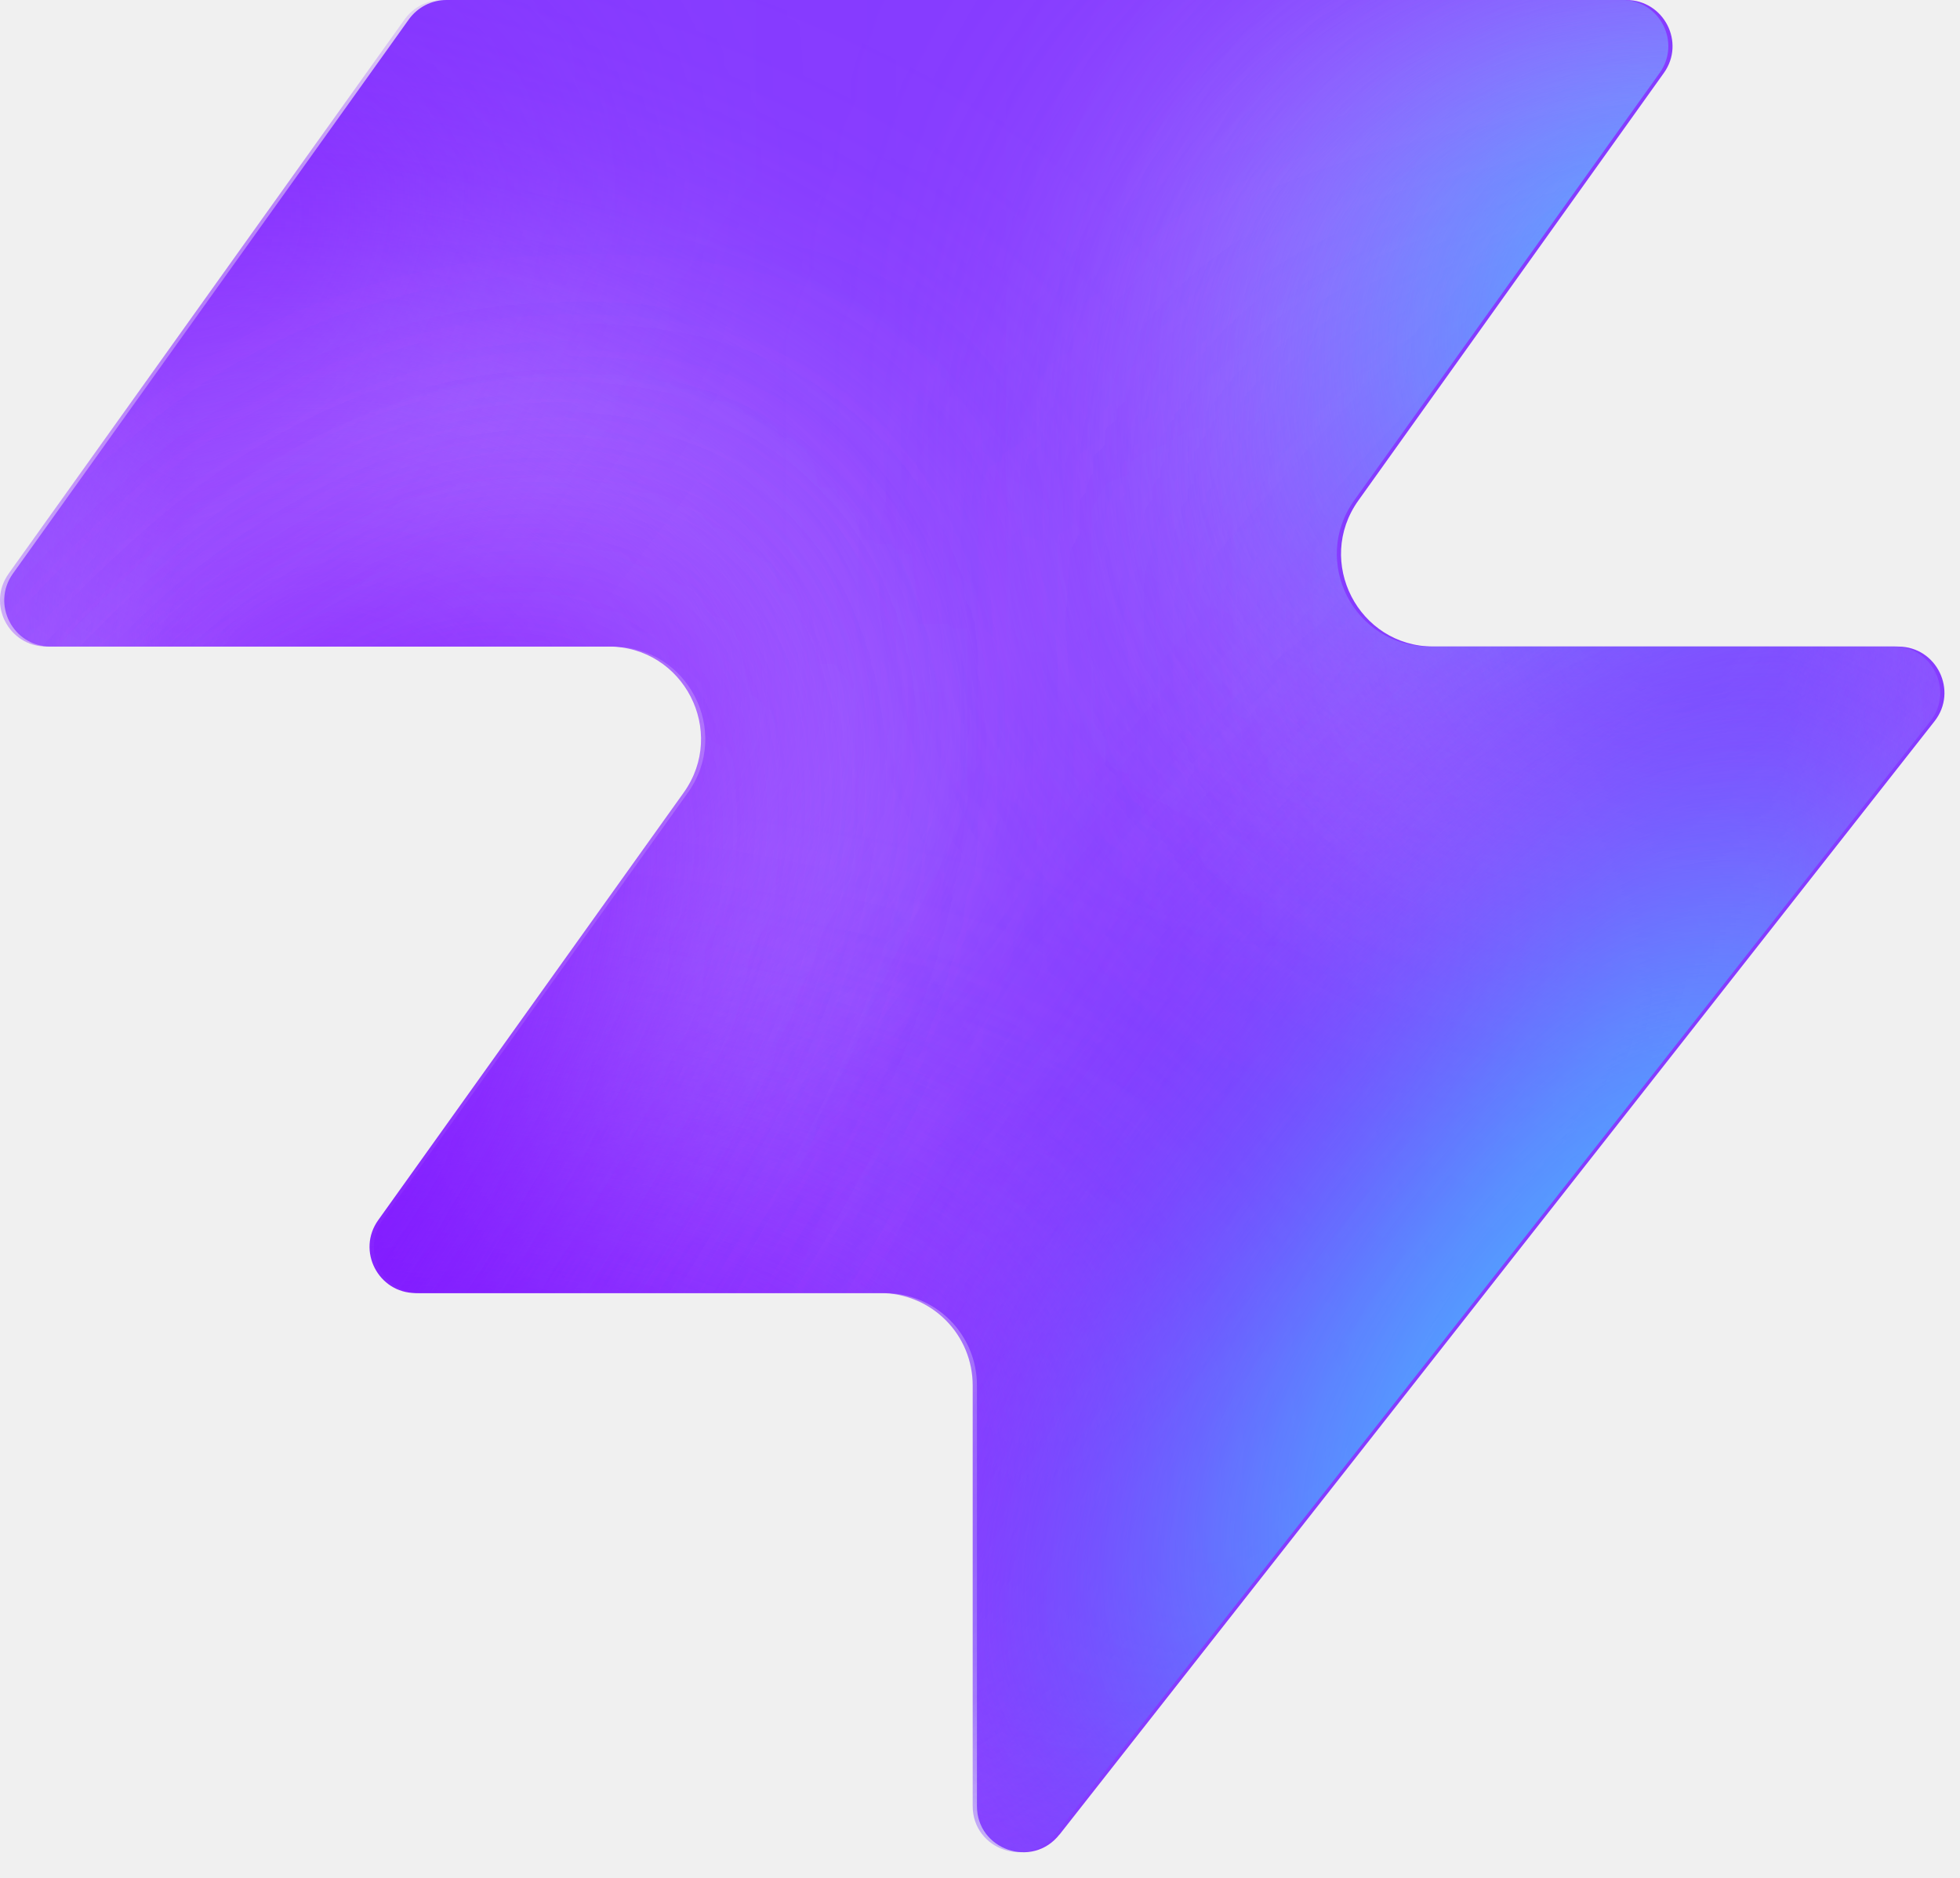
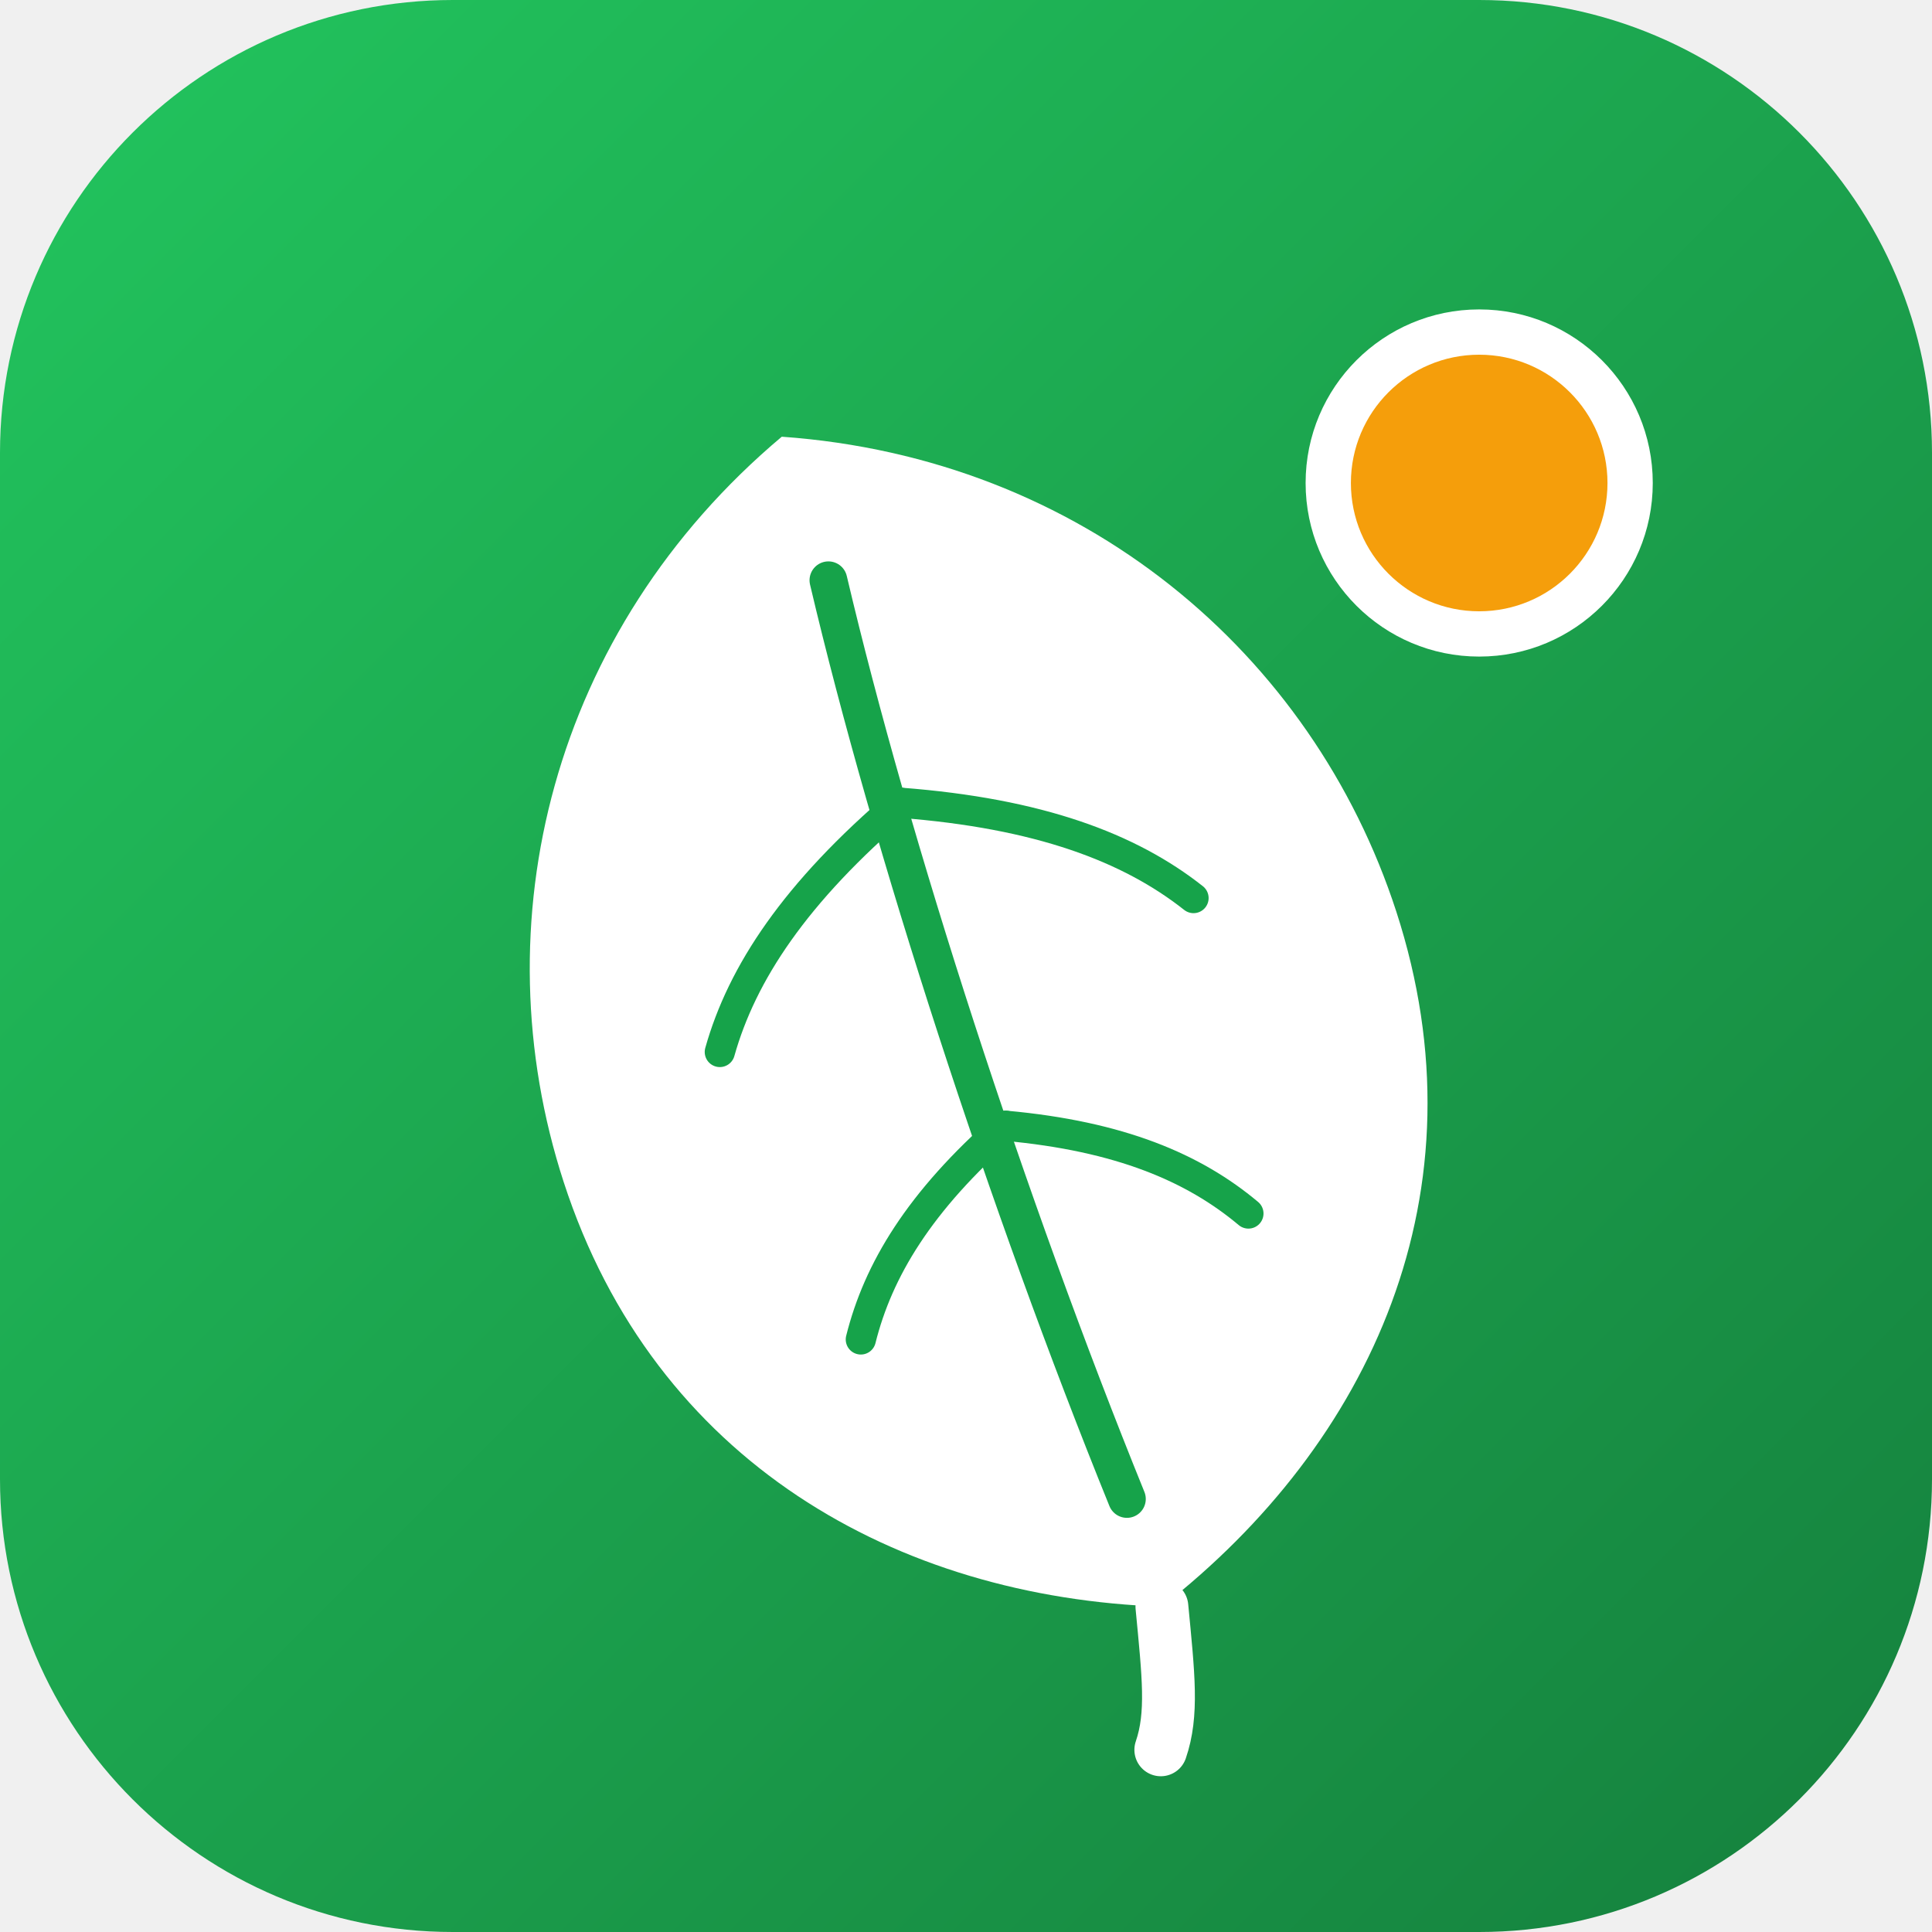
- <svg xmlns="http://www.w3.org/2000/svg" width="48" height="46" fill="none" viewBox="0 0 48 46">
-   <path fill="#863bff" d="M25.946 44.938c-.664.845-2.021.375-2.021-.698V33.937a2.26 2.26 0 0 0-2.262-2.262H10.287c-.92 0-1.456-1.04-.92-1.788l7.48-10.471c1.07-1.497 0-3.578-1.842-3.578H1.237c-.92 0-1.456-1.04-.92-1.788L10.013.474c.214-.297.556-.474.92-.474h28.894c.92 0 1.456 1.04.92 1.788l-7.48 10.471c-1.07 1.498 0 3.579 1.842 3.579h11.377c.943 0 1.473 1.088.89 1.83L25.947 44.94z" style="fill:#863bff;fill:color(display-p3 .525 .23 1);fill-opacity:1" />
-   <mask id="a" width="48" height="46" x="0" y="0" maskUnits="userSpaceOnUse" style="mask-type:alpha">
-     <path fill="#000" d="M25.842 44.938c-.664.844-2.021.375-2.021-.698V33.937a2.26 2.26 0 0 0-2.262-2.262H10.183c-.92 0-1.456-1.04-.92-1.788l7.48-10.471c1.07-1.498 0-3.579-1.842-3.579H1.133c-.92 0-1.456-1.04-.92-1.787L9.91.473c.214-.297.556-.474.92-.474h28.894c.92 0 1.456 1.04.92 1.788l-7.48 10.471c-1.07 1.498 0 3.578 1.842 3.578h11.377c.943 0 1.473 1.088.89 1.832L25.843 44.94z" style="fill:#000;fill-opacity:1" />
-   </mask>
-   <g mask="url(#a)">
-     <g filter="url(#b)">
-       <ellipse cx="5.508" cy="14.704" fill="#ede6ff" rx="5.508" ry="14.704" style="fill:#ede6ff;fill:color(display-p3 .927 .903 1);fill-opacity:1" transform="matrix(.00324 1 1 -.00324 -4.47 31.516)" />
-     </g>
-     <g filter="url(#c)">
-       <ellipse cx="10.399" cy="29.851" fill="#ede6ff" rx="10.399" ry="29.851" style="fill:#ede6ff;fill:color(display-p3 .927 .903 1);fill-opacity:1" transform="matrix(.00324 1 1 -.00324 -39.328 7.883)" />
-     </g>
-     <g filter="url(#d)">
-       <ellipse cx="5.508" cy="30.487" fill="#7e14ff" rx="5.508" ry="30.487" style="fill:#7e14ff;fill:color(display-p3 .492 .077 1);fill-opacity:1" transform="rotate(89.814 -25.913 -14.639)scale(1 -1)" />
-     </g>
-     <g filter="url(#e)">
-       <ellipse cx="5.508" cy="30.599" fill="#7e14ff" rx="5.508" ry="30.599" style="fill:#7e14ff;fill:color(display-p3 .492 .077 1);fill-opacity:1" transform="rotate(89.814 -32.644 -3.334)scale(1 -1)" />
-     </g>
-     <g filter="url(#f)">
-       <ellipse cx="5.508" cy="30.599" fill="#7e14ff" rx="5.508" ry="30.599" style="fill:#7e14ff;fill:color(display-p3 .492 .077 1);fill-opacity:1" transform="matrix(.00324 1 1 -.00324 -34.34 30.47)" />
-     </g>
-     <g filter="url(#g)">
-       <ellipse cx="14.072" cy="22.078" fill="#ede6ff" rx="14.072" ry="22.078" style="fill:#ede6ff;fill:color(display-p3 .927 .903 1);fill-opacity:1" transform="rotate(93.35 24.506 48.493)scale(-1 1)" />
-     </g>
-     <g filter="url(#h)">
-       <ellipse cx="3.47" cy="21.501" fill="#7e14ff" rx="3.47" ry="21.501" style="fill:#7e14ff;fill:color(display-p3 .492 .077 1);fill-opacity:1" transform="rotate(89.009 28.708 47.59)scale(-1 1)" />
-     </g>
-     <g filter="url(#i)">
-       <ellipse cx="3.47" cy="21.501" fill="#7e14ff" rx="3.47" ry="21.501" style="fill:#7e14ff;fill:color(display-p3 .492 .077 1);fill-opacity:1" transform="rotate(89.009 28.708 47.59)scale(-1 1)" />
-     </g>
-     <g filter="url(#j)">
-       <ellipse cx=".387" cy="8.972" fill="#7e14ff" rx="4.407" ry="29.108" style="fill:#7e14ff;fill:color(display-p3 .492 .077 1);fill-opacity:1" transform="rotate(39.51 .387 8.972)" />
-     </g>
-     <g filter="url(#k)">
-       <ellipse cx="47.523" cy="-6.092" fill="#7e14ff" rx="4.407" ry="29.108" style="fill:#7e14ff;fill:color(display-p3 .492 .077 1);fill-opacity:1" transform="rotate(37.892 47.523 -6.092)" />
-     </g>
-     <g filter="url(#l)">
-       <ellipse cx="41.412" cy="6.333" fill="#47bfff" rx="5.971" ry="9.665" style="fill:#47bfff;fill:color(display-p3 .28 .748 1);fill-opacity:1" transform="rotate(37.892 41.412 6.333)" />
-     </g>
-     <g filter="url(#m)">
-       <ellipse cx="-1.879" cy="38.332" fill="#7e14ff" rx="4.407" ry="29.108" style="fill:#7e14ff;fill:color(display-p3 .492 .077 1);fill-opacity:1" transform="rotate(37.892 -1.88 38.332)" />
-     </g>
-     <g filter="url(#n)">
-       <ellipse cx="-1.879" cy="38.332" fill="#7e14ff" rx="4.407" ry="29.108" style="fill:#7e14ff;fill:color(display-p3 .492 .077 1);fill-opacity:1" transform="rotate(37.892 -1.88 38.332)" />
-     </g>
-     <g filter="url(#o)">
-       <ellipse cx="35.651" cy="29.907" fill="#7e14ff" rx="4.407" ry="29.108" style="fill:#7e14ff;fill:color(display-p3 .492 .077 1);fill-opacity:1" transform="rotate(37.892 35.651 29.907)" />
-     </g>
-     <g filter="url(#p)">
-       <ellipse cx="38.418" cy="32.4" fill="#47bfff" rx="5.971" ry="15.297" style="fill:#47bfff;fill:color(display-p3 .28 .748 1);fill-opacity:1" transform="rotate(37.892 38.418 32.4)" />
-     </g>
+ <svg xmlns="http://www.w3.org/2000/svg" width="512" height="512" viewBox="0 0 512 512">
+   <defs>
+     <linearGradient id="bg" x1="0" y1="0" x2="512" y2="512" gradientUnits="userSpaceOnUse">
+       <stop offset="0" stop-color="#22C55E" />
+       <stop offset="1" stop-color="#15803D" />
+     </linearGradient>
+   </defs>
+   <rect x="0" y="0" width="512" height="512" rx="120" fill="url(#bg)" />
+   <g transform="translate(256 266) rotate(-18) translate(-256 -266)">
+     <path d="M256 108          C 330 138, 372 206, 372 278          C 372 356, 322 410, 256 434          C 190 410, 140 356, 140 278          C 140 206, 182 138, 256 108 Z" fill="#FFFFFF" />
+     <path d="M256 434 C 252 452, 250 462, 244 470" stroke="#FFFFFF" stroke-width="14" stroke-linecap="round" fill="none" />
+     <path d="M256 148 C 250 220, 250 320, 256 404" stroke="#16A34A" stroke-width="10" stroke-linecap="round" fill="none" />
+     <path d="M256 210 C 290 224, 310 240, 322 258" stroke="#16A34A" stroke-width="8" stroke-linecap="round" fill="none" />
+     <path d="M256 210 C 222 224, 202 240, 190 258" stroke="#16A34A" stroke-width="8" stroke-linecap="round" fill="none" />
+     <path d="M256 300 C 284 312, 300 326, 310 342" stroke="#16A34A" stroke-width="8" stroke-linecap="round" fill="none" />
+     <path d="M256 300 C 228 312, 212 326, 202 342" stroke="#16A34A" stroke-width="8" stroke-linecap="round" fill="none" />
  </g>
-   <defs>
-     <filter id="b" width="60.045" height="41.654" x="-19.77" y="16.149" color-interpolation-filters="sRGB" filterUnits="userSpaceOnUse">
-       <feFlood flood-opacity="0" result="BackgroundImageFix" />
-       <feBlend in="SourceGraphic" in2="BackgroundImageFix" result="shape" />
-       <feGaussianBlur result="effect1_foregroundBlur_2002_17158" stdDeviation="7.659" />
-     </filter>
-     <filter id="c" width="90.34" height="51.437" x="-54.613" y="-7.533" color-interpolation-filters="sRGB" filterUnits="userSpaceOnUse">
-       <feFlood flood-opacity="0" result="BackgroundImageFix" />
-       <feBlend in="SourceGraphic" in2="BackgroundImageFix" result="shape" />
-       <feGaussianBlur result="effect1_foregroundBlur_2002_17158" stdDeviation="7.659" />
-     </filter>
-     <filter id="d" width="79.355" height="29.4" x="-49.64" y="2.03" color-interpolation-filters="sRGB" filterUnits="userSpaceOnUse">
-       <feFlood flood-opacity="0" result="BackgroundImageFix" />
-       <feBlend in="SourceGraphic" in2="BackgroundImageFix" result="shape" />
-       <feGaussianBlur result="effect1_foregroundBlur_2002_17158" stdDeviation="4.596" />
-     </filter>
-     <filter id="e" width="79.579" height="29.4" x="-45.045" y="20.029" color-interpolation-filters="sRGB" filterUnits="userSpaceOnUse">
-       <feFlood flood-opacity="0" result="BackgroundImageFix" />
-       <feBlend in="SourceGraphic" in2="BackgroundImageFix" result="shape" />
-       <feGaussianBlur result="effect1_foregroundBlur_2002_17158" stdDeviation="4.596" />
-     </filter>
-     <filter id="f" width="79.579" height="29.4" x="-43.513" y="21.178" color-interpolation-filters="sRGB" filterUnits="userSpaceOnUse">
-       <feFlood flood-opacity="0" result="BackgroundImageFix" />
-       <feBlend in="SourceGraphic" in2="BackgroundImageFix" result="shape" />
-       <feGaussianBlur result="effect1_foregroundBlur_2002_17158" stdDeviation="4.596" />
-     </filter>
-     <filter id="g" width="74.749" height="58.852" x="15.756" y="-17.901" color-interpolation-filters="sRGB" filterUnits="userSpaceOnUse">
-       <feFlood flood-opacity="0" result="BackgroundImageFix" />
-       <feBlend in="SourceGraphic" in2="BackgroundImageFix" result="shape" />
-       <feGaussianBlur result="effect1_foregroundBlur_2002_17158" stdDeviation="7.659" />
-     </filter>
-     <filter id="h" width="61.377" height="25.362" x="23.548" y="2.284" color-interpolation-filters="sRGB" filterUnits="userSpaceOnUse">
-       <feFlood flood-opacity="0" result="BackgroundImageFix" />
-       <feBlend in="SourceGraphic" in2="BackgroundImageFix" result="shape" />
-       <feGaussianBlur result="effect1_foregroundBlur_2002_17158" stdDeviation="4.596" />
-     </filter>
-     <filter id="i" width="61.377" height="25.362" x="23.548" y="2.284" color-interpolation-filters="sRGB" filterUnits="userSpaceOnUse">
-       <feFlood flood-opacity="0" result="BackgroundImageFix" />
-       <feBlend in="SourceGraphic" in2="BackgroundImageFix" result="shape" />
-       <feGaussianBlur result="effect1_foregroundBlur_2002_17158" stdDeviation="4.596" />
-     </filter>
-     <filter id="j" width="56.045" height="63.649" x="-27.636" y="-22.853" color-interpolation-filters="sRGB" filterUnits="userSpaceOnUse">
-       <feFlood flood-opacity="0" result="BackgroundImageFix" />
-       <feBlend in="SourceGraphic" in2="BackgroundImageFix" result="shape" />
-       <feGaussianBlur result="effect1_foregroundBlur_2002_17158" stdDeviation="4.596" />
-     </filter>
-     <filter id="k" width="54.814" height="64.646" x="20.116" y="-38.415" color-interpolation-filters="sRGB" filterUnits="userSpaceOnUse">
-       <feFlood flood-opacity="0" result="BackgroundImageFix" />
-       <feBlend in="SourceGraphic" in2="BackgroundImageFix" result="shape" />
-       <feGaussianBlur result="effect1_foregroundBlur_2002_17158" stdDeviation="4.596" />
-     </filter>
-     <filter id="l" width="33.541" height="35.313" x="24.641" y="-11.323" color-interpolation-filters="sRGB" filterUnits="userSpaceOnUse">
-       <feFlood flood-opacity="0" result="BackgroundImageFix" />
-       <feBlend in="SourceGraphic" in2="BackgroundImageFix" result="shape" />
-       <feGaussianBlur result="effect1_foregroundBlur_2002_17158" stdDeviation="4.596" />
-     </filter>
-     <filter id="m" width="54.814" height="64.646" x="-29.286" y="6.009" color-interpolation-filters="sRGB" filterUnits="userSpaceOnUse">
-       <feFlood flood-opacity="0" result="BackgroundImageFix" />
-       <feBlend in="SourceGraphic" in2="BackgroundImageFix" result="shape" />
-       <feGaussianBlur result="effect1_foregroundBlur_2002_17158" stdDeviation="4.596" />
-     </filter>
-     <filter id="n" width="54.814" height="64.646" x="-29.286" y="6.009" color-interpolation-filters="sRGB" filterUnits="userSpaceOnUse">
-       <feFlood flood-opacity="0" result="BackgroundImageFix" />
-       <feBlend in="SourceGraphic" in2="BackgroundImageFix" result="shape" />
-       <feGaussianBlur result="effect1_foregroundBlur_2002_17158" stdDeviation="4.596" />
-     </filter>
-     <filter id="o" width="54.814" height="64.646" x="8.244" y="-2.416" color-interpolation-filters="sRGB" filterUnits="userSpaceOnUse">
-       <feFlood flood-opacity="0" result="BackgroundImageFix" />
-       <feBlend in="SourceGraphic" in2="BackgroundImageFix" result="shape" />
-       <feGaussianBlur result="effect1_foregroundBlur_2002_17158" stdDeviation="4.596" />
-     </filter>
-     <filter id="p" width="39.409" height="43.623" x="18.713" y="10.588" color-interpolation-filters="sRGB" filterUnits="userSpaceOnUse">
-       <feFlood flood-opacity="0" result="BackgroundImageFix" />
-       <feBlend in="SourceGraphic" in2="BackgroundImageFix" result="shape" />
-       <feGaussianBlur result="effect1_foregroundBlur_2002_17158" stdDeviation="4.596" />
-     </filter>
-   </defs>
+   <circle cx="392" cy="128" r="46" fill="#FFFFFF" />
+   <circle cx="392" cy="128" r="34" fill="#F59E0B" />
</svg>
